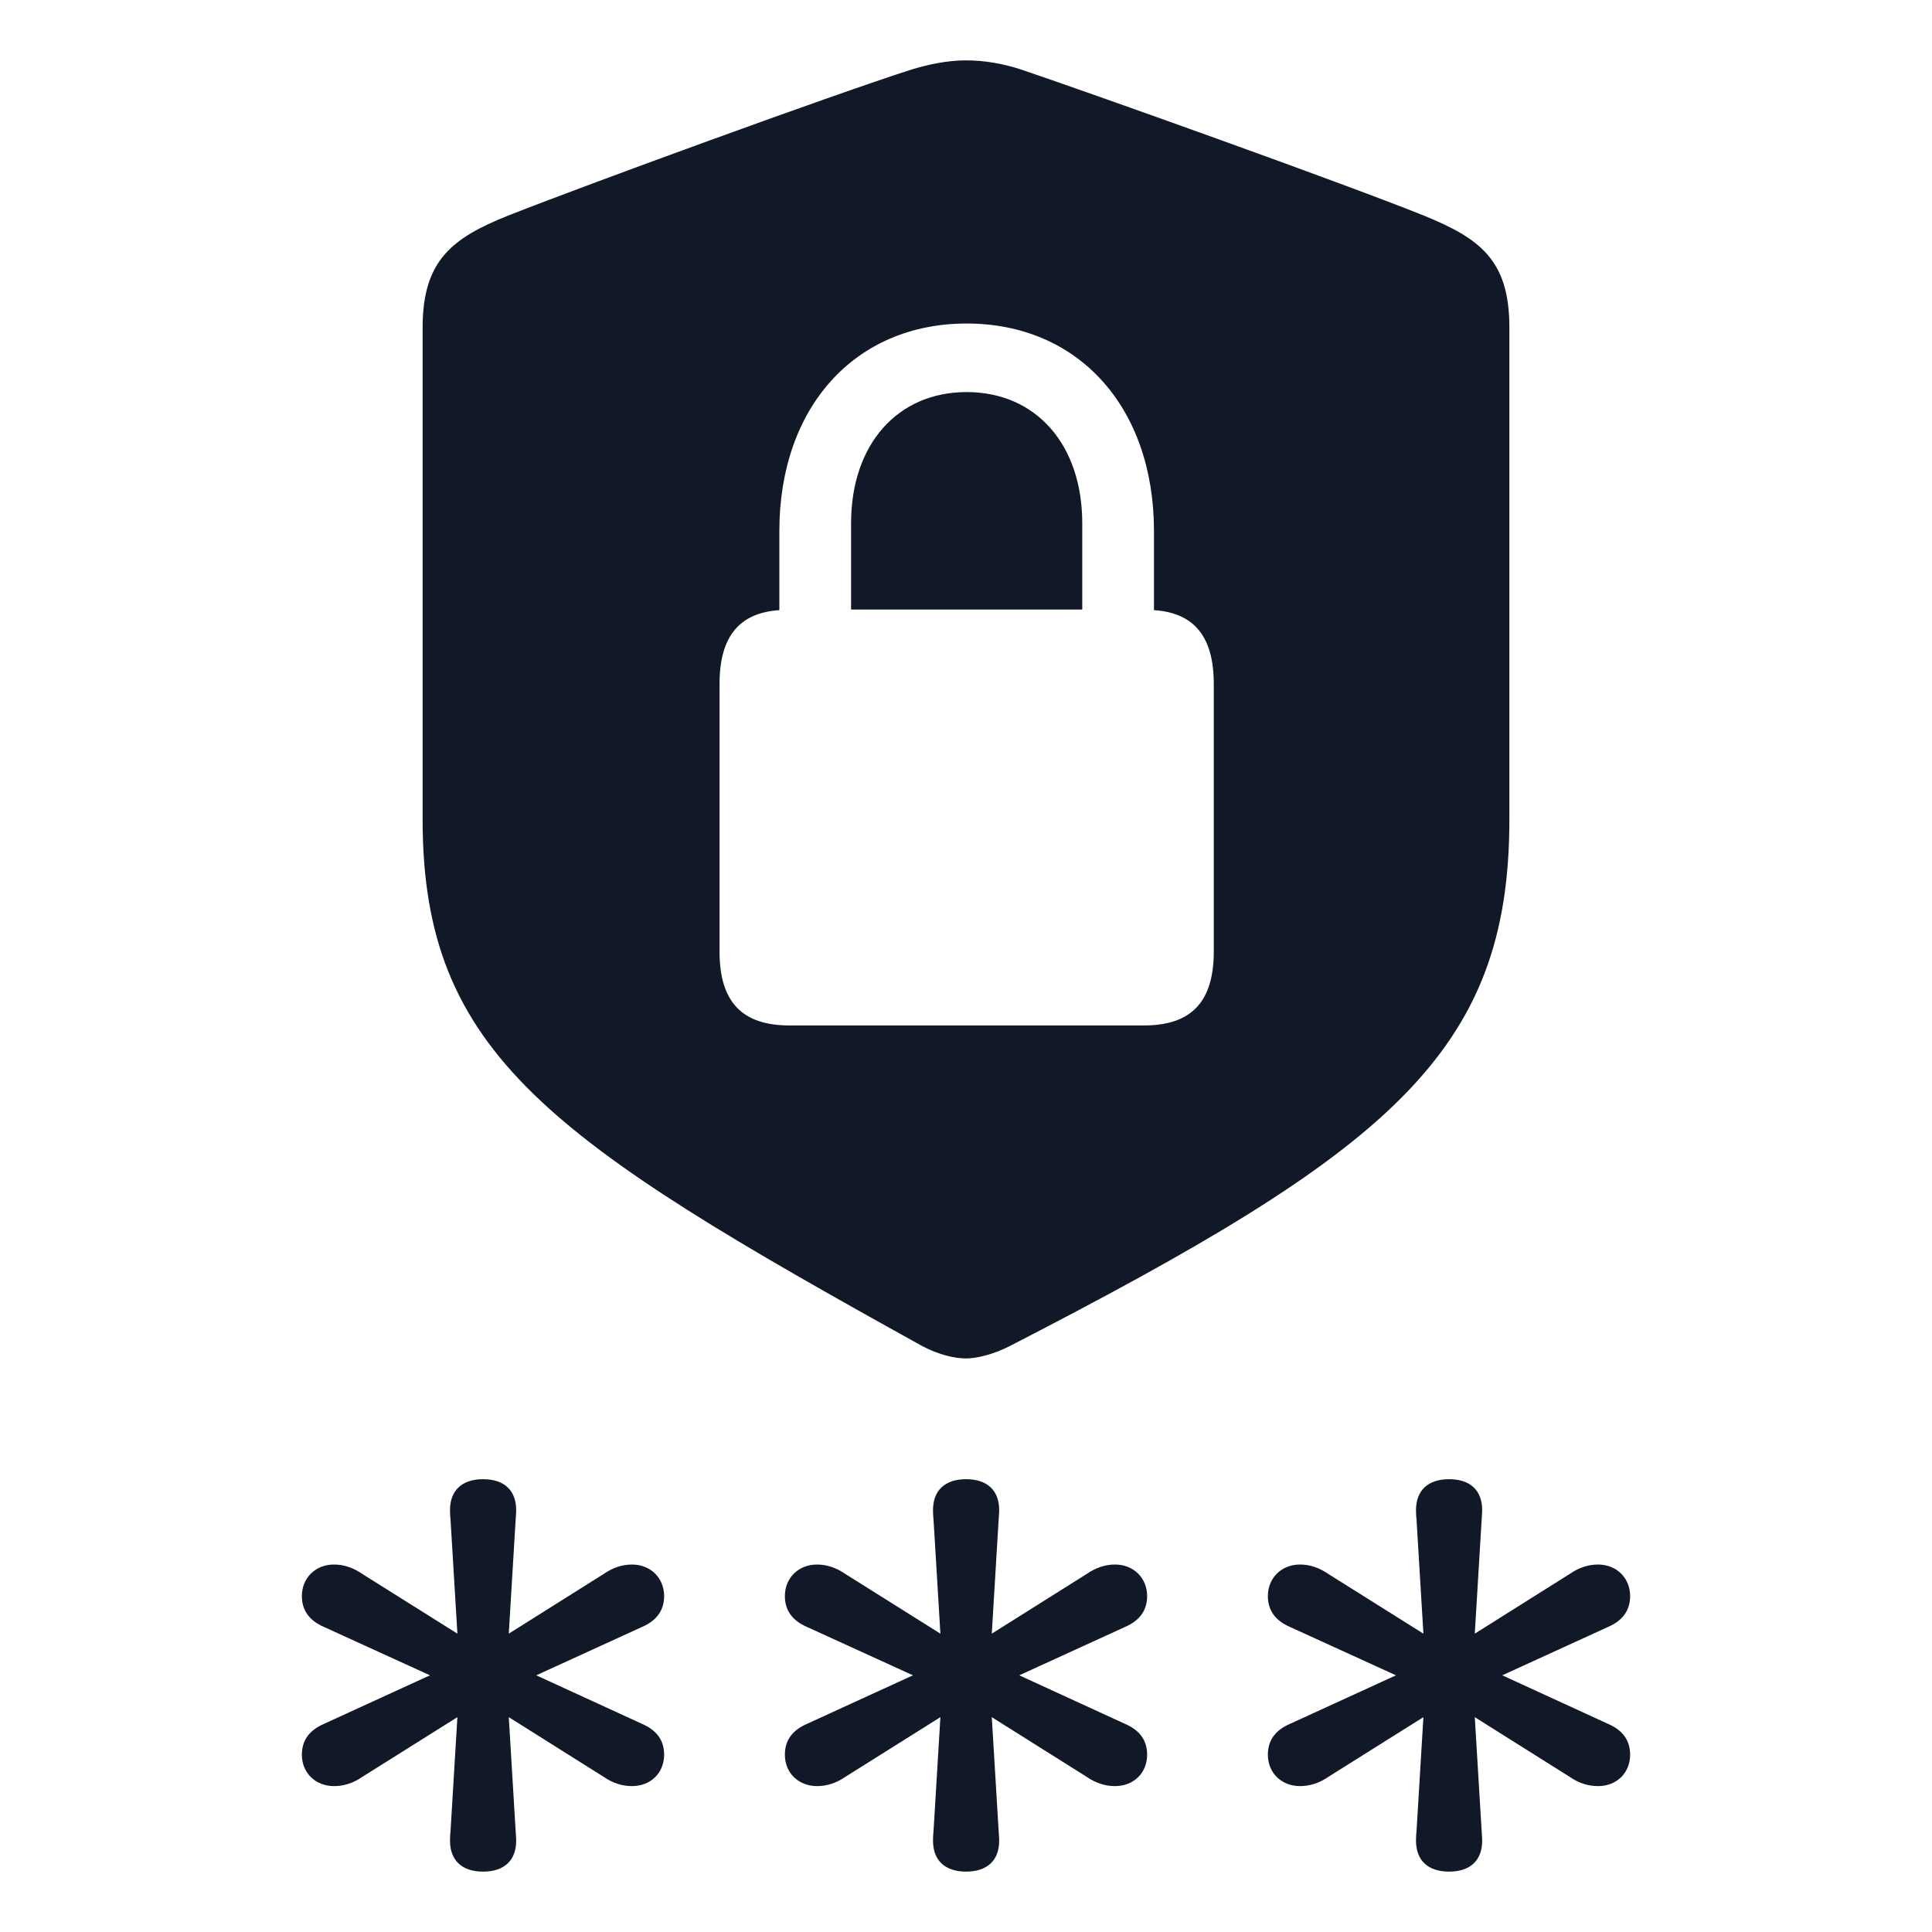
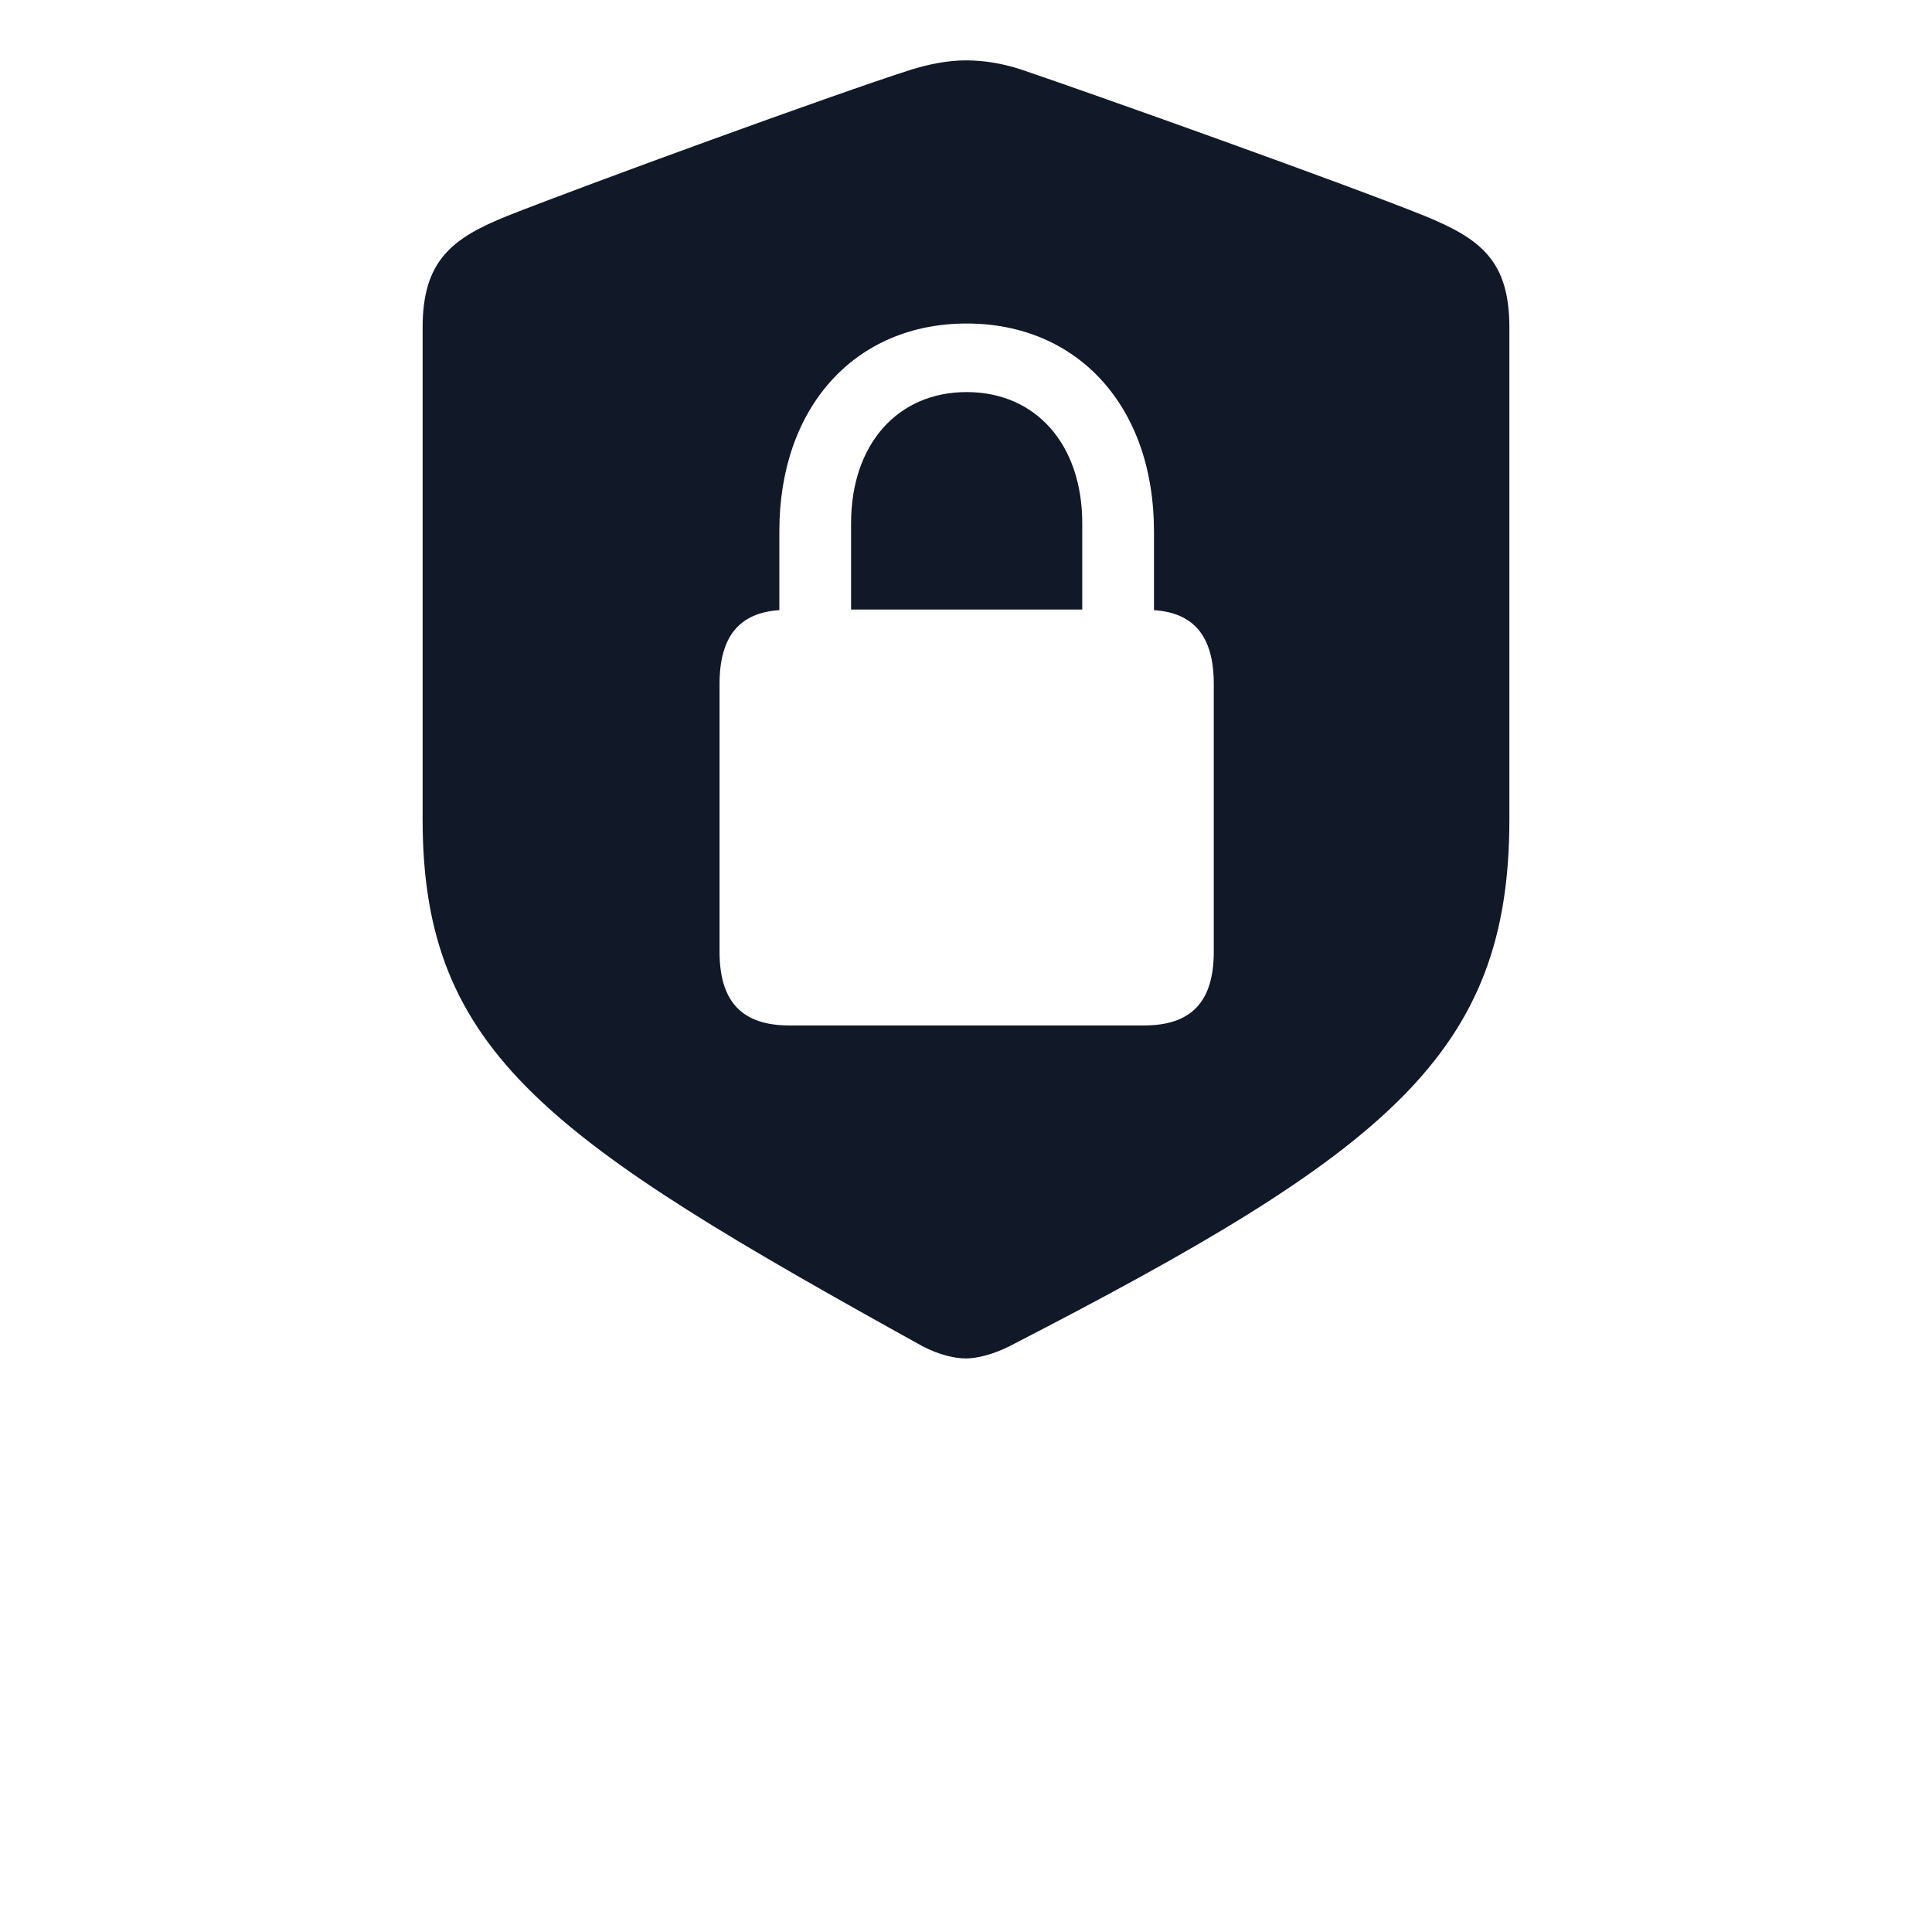
<svg xmlns="http://www.w3.org/2000/svg" width="64" height="64" viewBox="0 0 64 64" fill="none">
  <path d="M32 45C31.648 45 31.12 44.892 30.548 44.589C18.247 37.776 14 34.92 14 27.155V10.847C14 8.619 14.99 7.883 16.817 7.148C19.391 6.131 27.621 3.125 30.196 2.303C30.768 2.13 31.384 2 32 2C32.616 2 33.232 2.108 33.826 2.303C36.379 3.168 44.609 6.11 47.183 7.148C49.032 7.905 50 8.619 50 10.847V27.155C50 34.92 45.973 38.143 33.452 44.589C32.902 44.87 32.352 45 32 45ZM23.836 31.525C23.836 33.19 24.584 33.969 26.147 33.969H37.897C39.46 33.969 40.208 33.19 40.208 31.525V22.656C40.208 21.078 39.548 20.299 38.227 20.212V17.595C38.227 13.485 35.719 10.717 32.022 10.717C28.325 10.717 25.817 13.485 25.817 17.595V20.212C24.496 20.299 23.836 21.078 23.836 22.656V31.525ZM28.193 20.191V17.335C28.193 14.718 29.733 12.988 32.022 12.988C34.31 12.988 35.851 14.718 35.851 17.335V20.191H28.193Z" fill="#111827" style="fill:#111827;fill:color(display-p3 0.067 0.094 0.153);fill-opacity:1;" />
-   <path d="M16.003 62C15.3 62 14.901 61.624 14.907 60.959C14.907 60.873 14.914 60.756 14.926 60.627L15.152 56.883L12.005 58.859C11.702 59.069 11.386 59.167 11.064 59.167C10.451 59.167 10 58.73 10 58.127C10 57.652 10.245 57.314 10.735 57.104L14.243 55.497L10.735 53.896C10.245 53.686 10 53.342 10 52.873C10 52.27 10.451 51.827 11.064 51.827C11.386 51.827 11.702 51.931 12.005 52.141L15.152 54.117L14.926 50.367C14.914 50.238 14.907 50.127 14.907 50.041C14.901 49.376 15.3 49 16.003 49C16.706 49 17.106 49.376 17.099 50.041C17.099 50.127 17.087 50.238 17.08 50.367L16.854 54.117L19.995 52.141C20.298 51.931 20.614 51.827 20.936 51.827C21.555 51.827 22 52.276 22 52.873C22 53.342 21.755 53.686 21.265 53.896L17.764 55.497L21.265 57.104C21.755 57.314 22 57.652 22 58.127C22 58.73 21.555 59.167 20.936 59.167C20.614 59.167 20.298 59.069 19.995 58.859L16.854 56.883L17.08 60.627C17.087 60.756 17.099 60.873 17.099 60.959C17.106 61.624 16.706 62 16.003 62Z" fill="#111827" style="fill:#111827;fill:color(display-p3 0.067 0.094 0.153);fill-opacity:1;" />
-   <path d="M32.003 62C31.3 62 30.901 61.624 30.907 60.959C30.907 60.873 30.913 60.756 30.926 60.627L31.152 56.883L28.005 58.859C27.702 59.069 27.386 59.167 27.064 59.167C26.451 59.167 26 58.73 26 58.127C26 57.652 26.245 57.314 26.735 57.104L30.243 55.497L26.735 53.896C26.245 53.686 26 53.342 26 52.873C26 52.27 26.451 51.827 27.064 51.827C27.386 51.827 27.702 51.931 28.005 52.141L31.152 54.117L30.926 50.367C30.913 50.238 30.907 50.127 30.907 50.041C30.901 49.376 31.3 49 32.003 49C32.706 49 33.106 49.376 33.099 50.041C33.099 50.127 33.087 50.238 33.08 50.367L32.854 54.117L35.995 52.141C36.298 51.931 36.614 51.827 36.936 51.827C37.555 51.827 38 52.276 38 52.873C38 53.342 37.755 53.686 37.265 53.896L33.764 55.497L37.265 57.104C37.755 57.314 38 57.652 38 58.127C38 58.73 37.555 59.167 36.936 59.167C36.614 59.167 36.298 59.069 35.995 58.859L32.854 56.883L33.08 60.627C33.087 60.756 33.099 60.873 33.099 60.959C33.106 61.624 32.706 62 32.003 62Z" fill="#111827" style="fill:#111827;fill:color(display-p3 0.067 0.094 0.153);fill-opacity:1;" />
-   <path d="M48.003 62C47.3 62 46.901 61.624 46.907 60.959C46.907 60.873 46.913 60.756 46.926 60.627L47.152 56.883L44.005 58.859C43.702 59.069 43.386 59.167 43.064 59.167C42.451 59.167 42 58.73 42 58.127C42 57.652 42.245 57.314 42.735 57.104L46.243 55.497L42.735 53.896C42.245 53.686 42 53.342 42 52.873C42 52.27 42.451 51.827 43.064 51.827C43.386 51.827 43.702 51.931 44.005 52.141L47.152 54.117L46.926 50.367C46.913 50.238 46.907 50.127 46.907 50.041C46.901 49.376 47.3 49 48.003 49C48.706 49 49.106 49.376 49.099 50.041C49.099 50.127 49.087 50.238 49.08 50.367L48.854 54.117L51.995 52.141C52.298 51.931 52.614 51.827 52.936 51.827C53.555 51.827 54 52.276 54 52.873C54 53.342 53.755 53.686 53.265 53.896L49.764 55.497L53.265 57.104C53.755 57.314 54 57.652 54 58.127C54 58.73 53.555 59.167 52.936 59.167C52.614 59.167 52.298 59.069 51.995 58.859L48.854 56.883L49.08 60.627C49.087 60.756 49.099 60.873 49.099 60.959C49.106 61.624 48.706 62 48.003 62Z" fill="#111827" style="fill:#111827;fill:color(display-p3 0.067 0.094 0.153);fill-opacity:1;" />
</svg>
